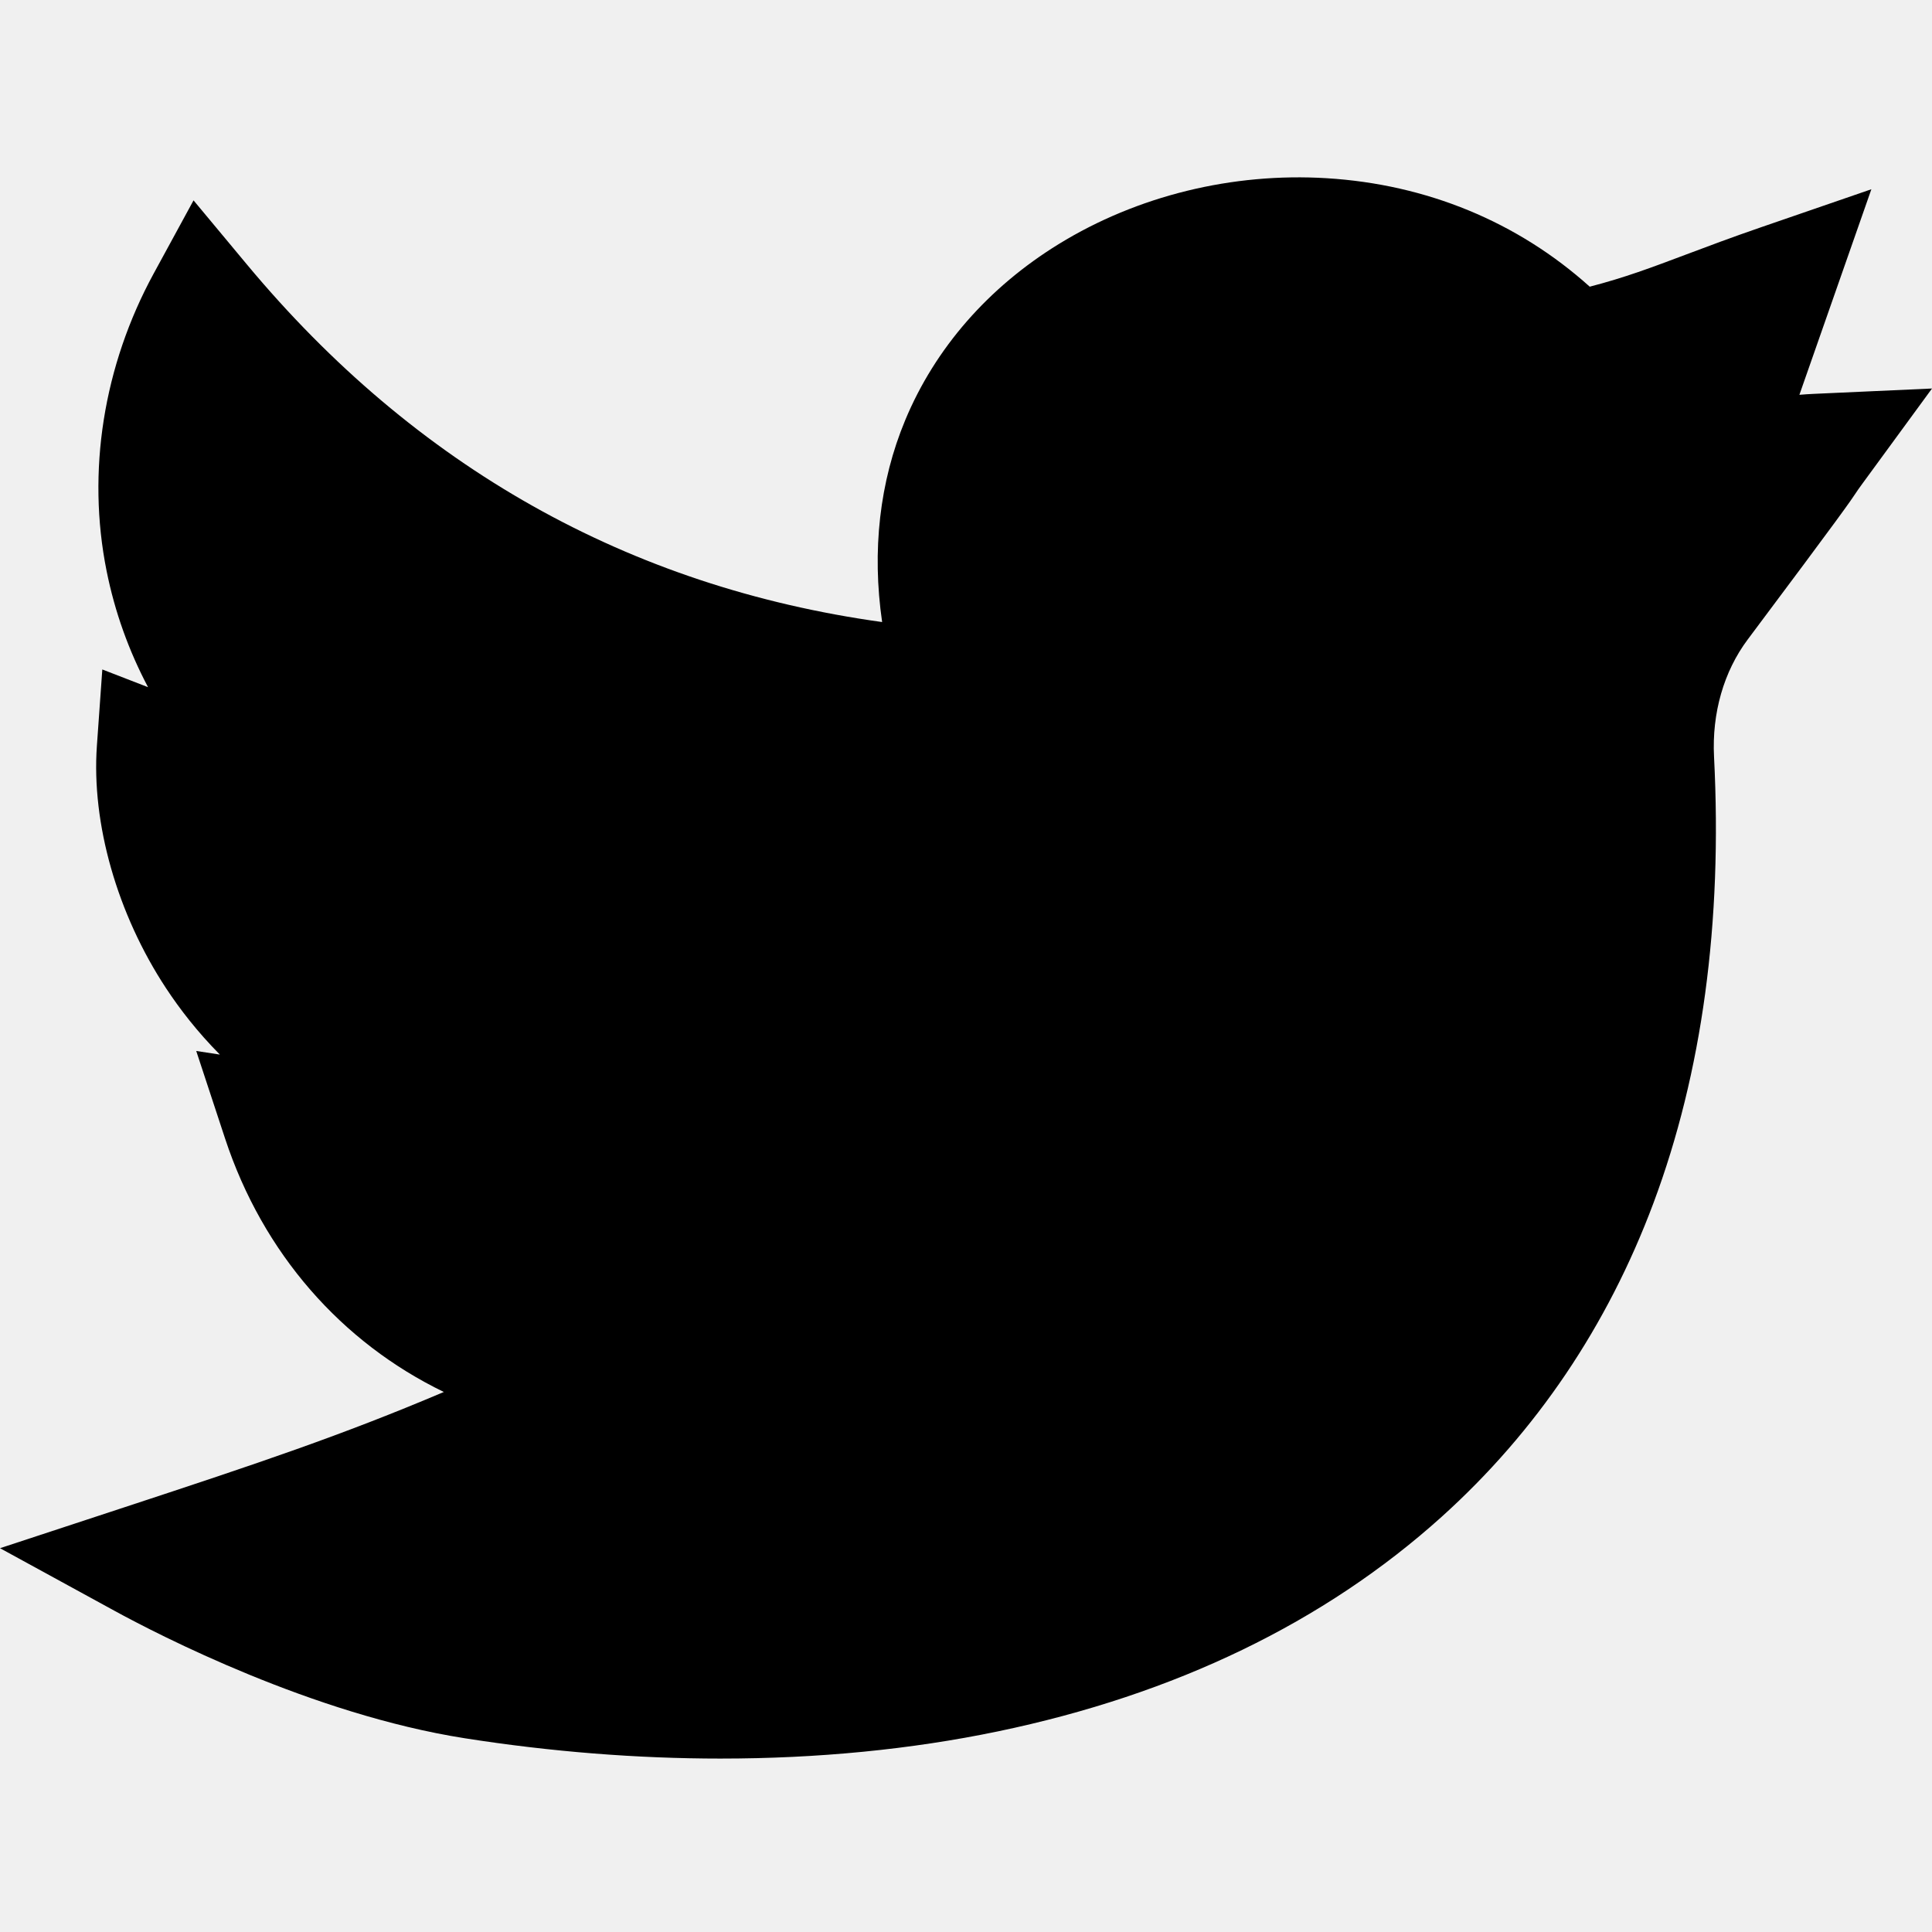
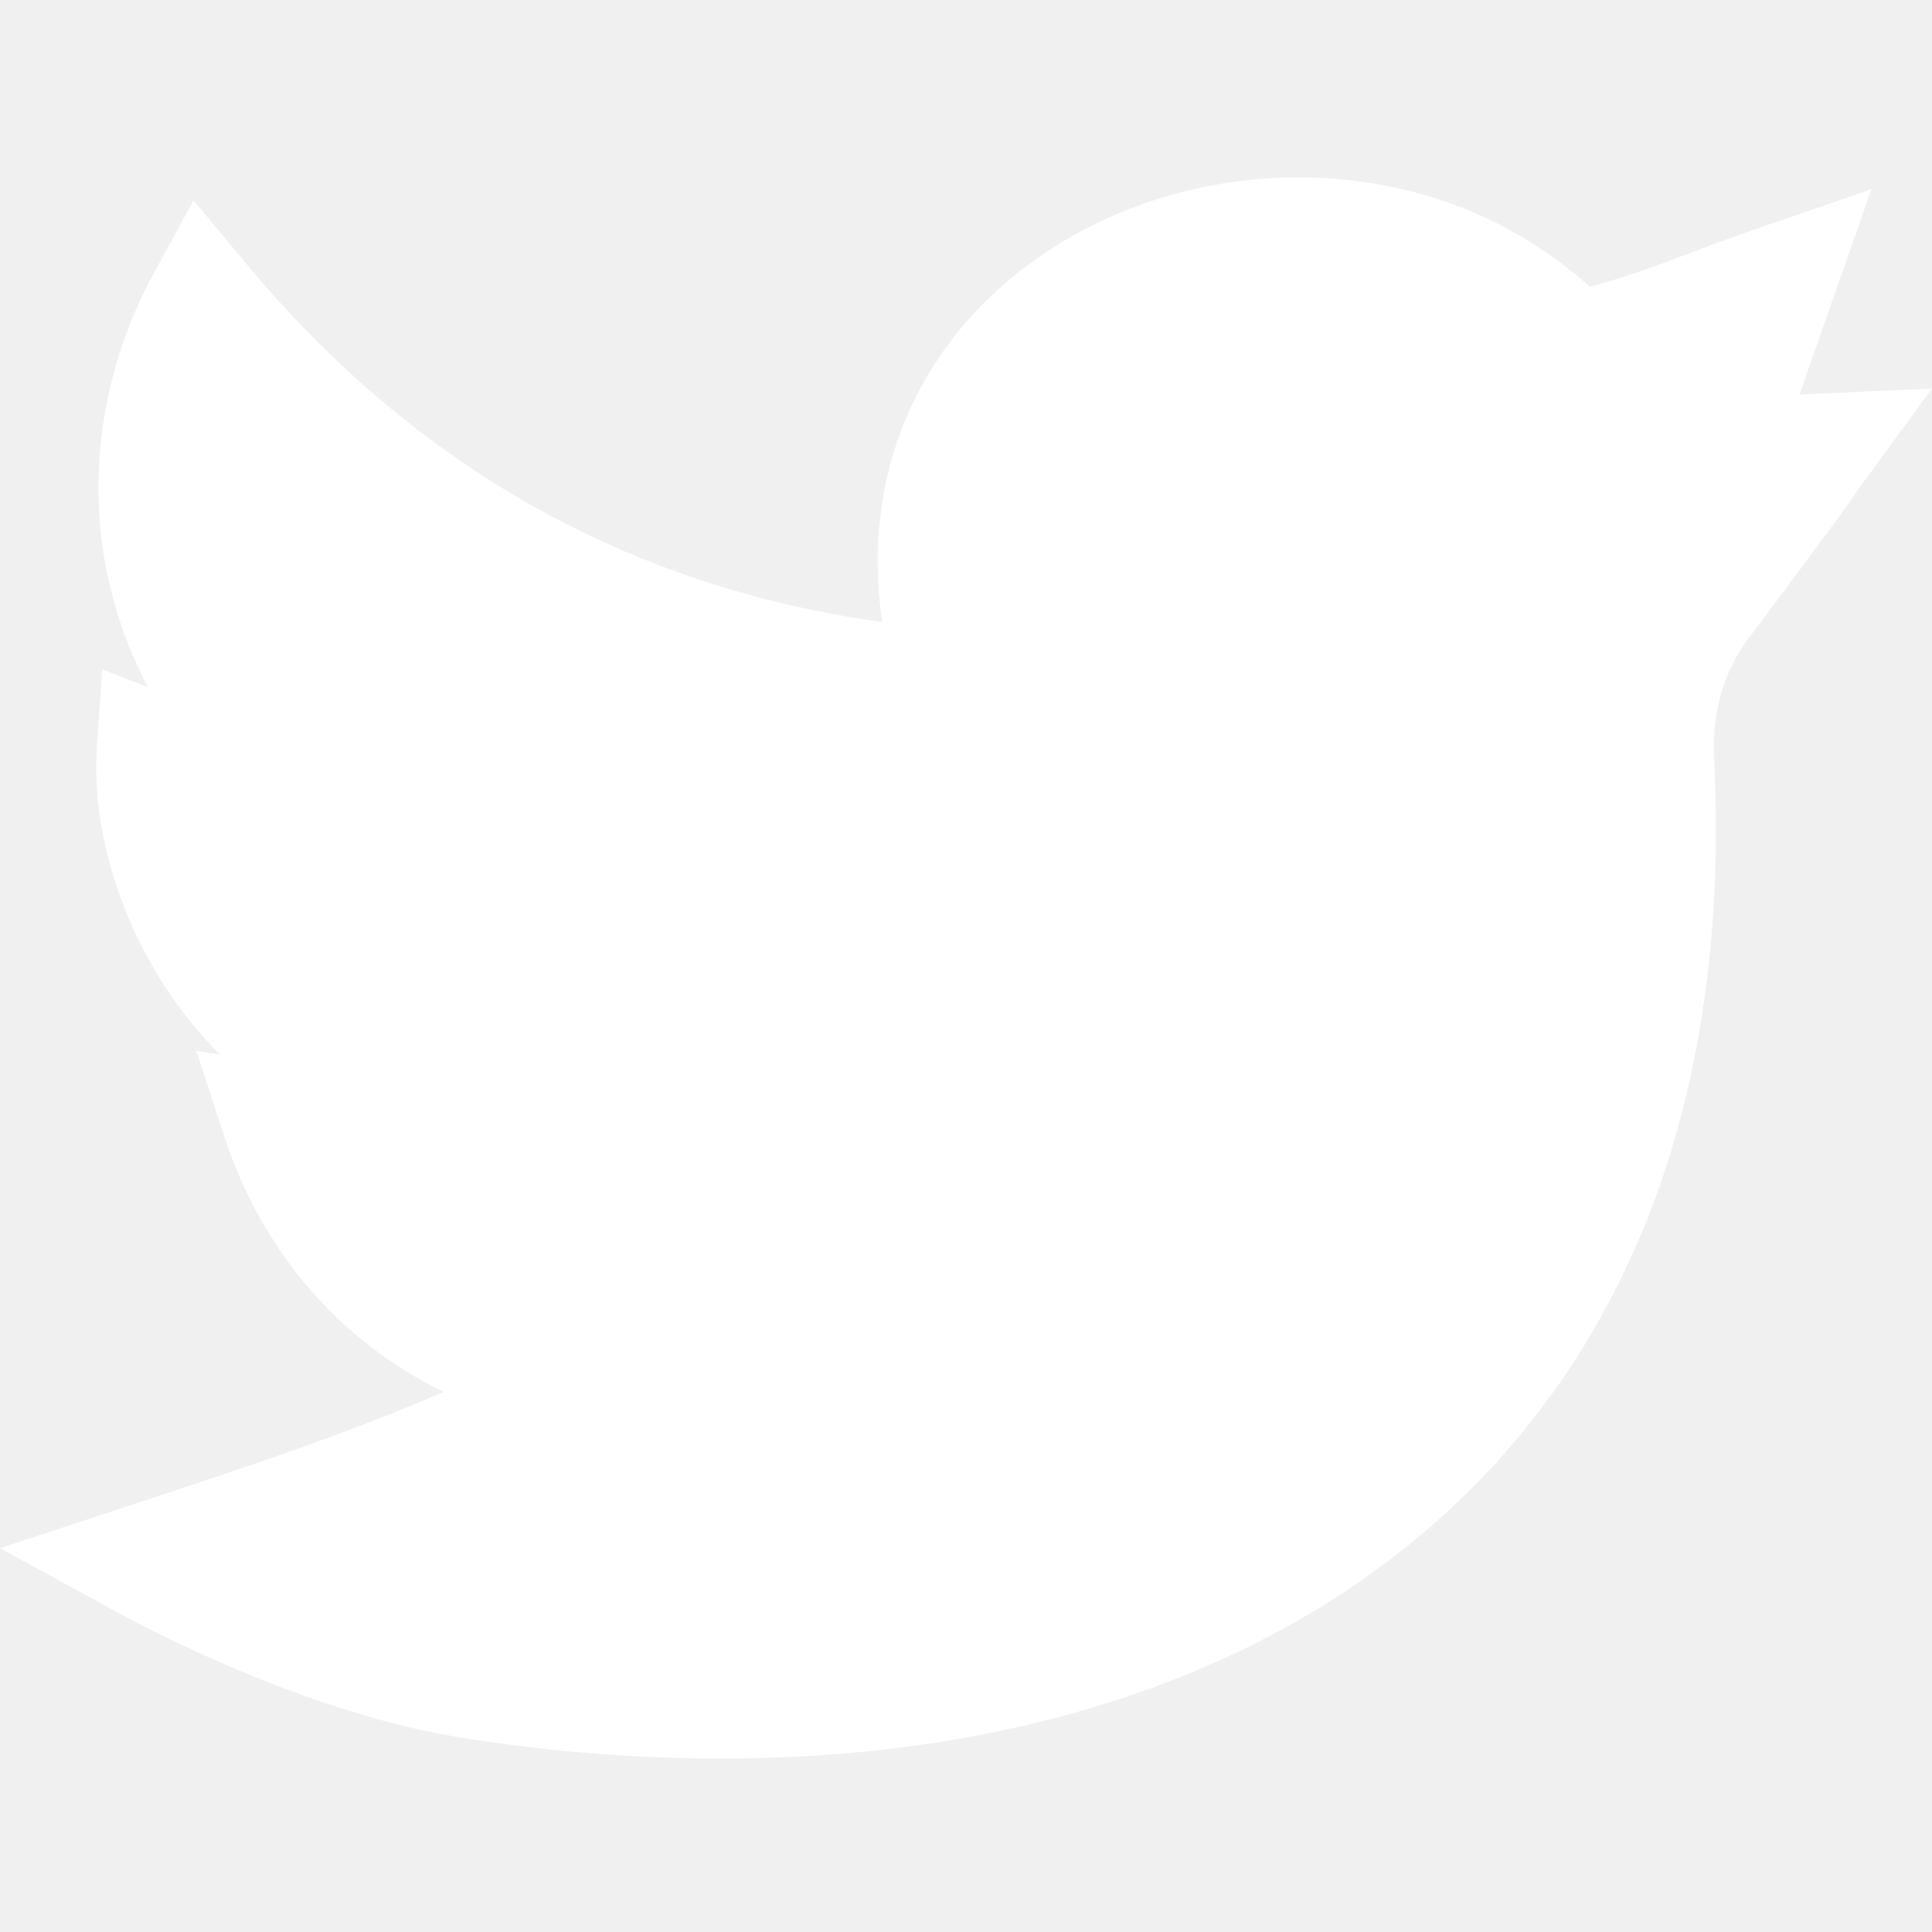
- <svg xmlns="http://www.w3.org/2000/svg" viewBox="0 -47 512.002 512">
+ <svg xmlns="http://www.w3.org/2000/svg" viewBox="0 -47 512.002 512" fill="#ffffff">
  <path d="m191.012 419.043c-22.141 0-44.93-1.793-67.855-5.387-40.379-6.336-81.254-27.457-92.82-33.781l-30.336-16.586 32.844-10.801c35.902-11.805 57.742-19.129 84.777-30.598-27.07-13.109-47.934-36.691-57.977-67.176l-7.641-23.195 6.266.957c-5.941-5.988-10.633-12.066-14.27-17.594-12.934-19.645-19.781-43.648-18.324-64.219l1.438-20.246 12.121 4.695c-5.113-9.656-8.809-19.969-10.98-30.777-5.293-26.359-.863-54.363 12.477-78.852l10.559-19.383 14.121 16.961c44.66 53.648 101.227 85.473 168.363 94.789-2.742-18.902-.688-37.145 6.113-53.496 7.918-19.039 22.004-35.184 40.723-46.691 20.789-12.777 46-18.969 70.988-17.434 26.512 1.629 50.582 11.562 69.699 28.746 9.336-2.426 16.215-5.016 25.512-8.516 5.594-2.105 11.938-4.496 19.875-7.23l29.25-10.078-19.074 54.477c1.258-.105 2.555-.195 3.91-.254l31.234-1.414-18.461 25.23c-1.059 1.445-1.328 1.855-1.703 2.422-1.488 2.242-3.34 5.031-28.68 38.867-6.344 8.473-9.512 19.508-8.922 31.078 2.246 43.969-3.148 83.75-16.043 118.234-12.195 32.625-31.094 60.617-56.164 83.199-31.023 27.938-70.582 47.066-117.582 56.848-23.055 4.797-47.812 7.203-73.438 7.203zm0 0" />
</svg>
